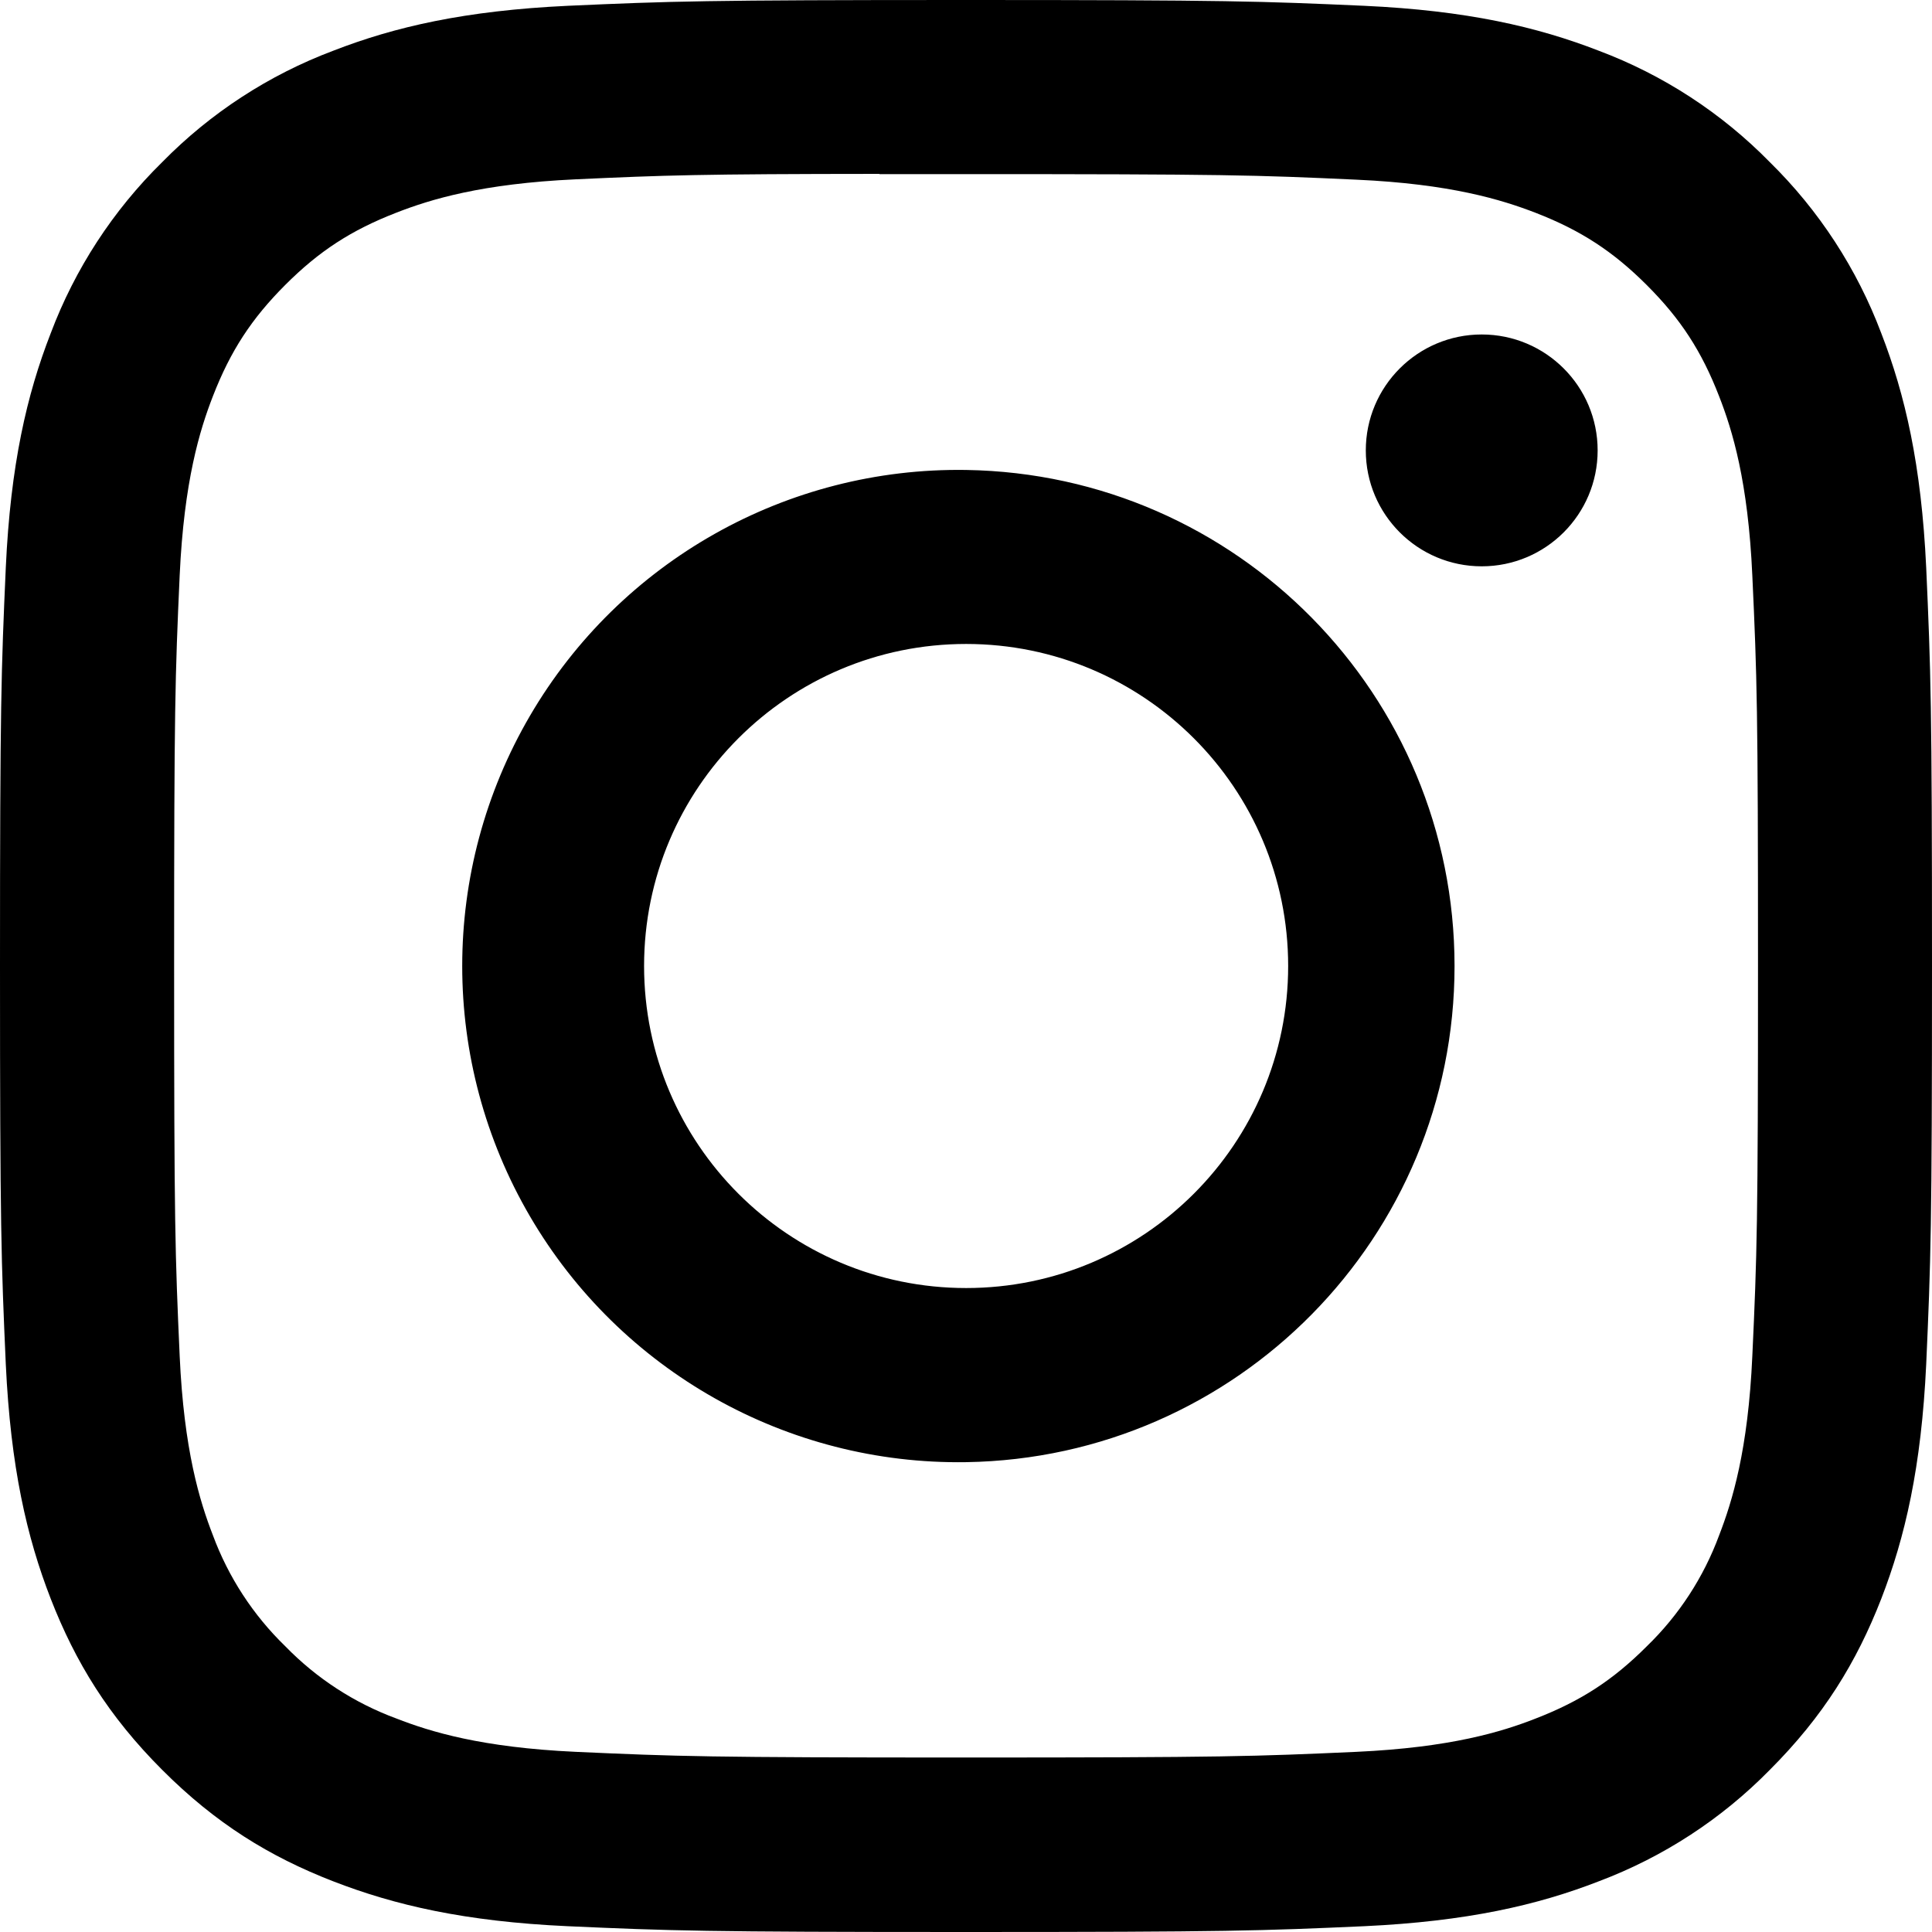
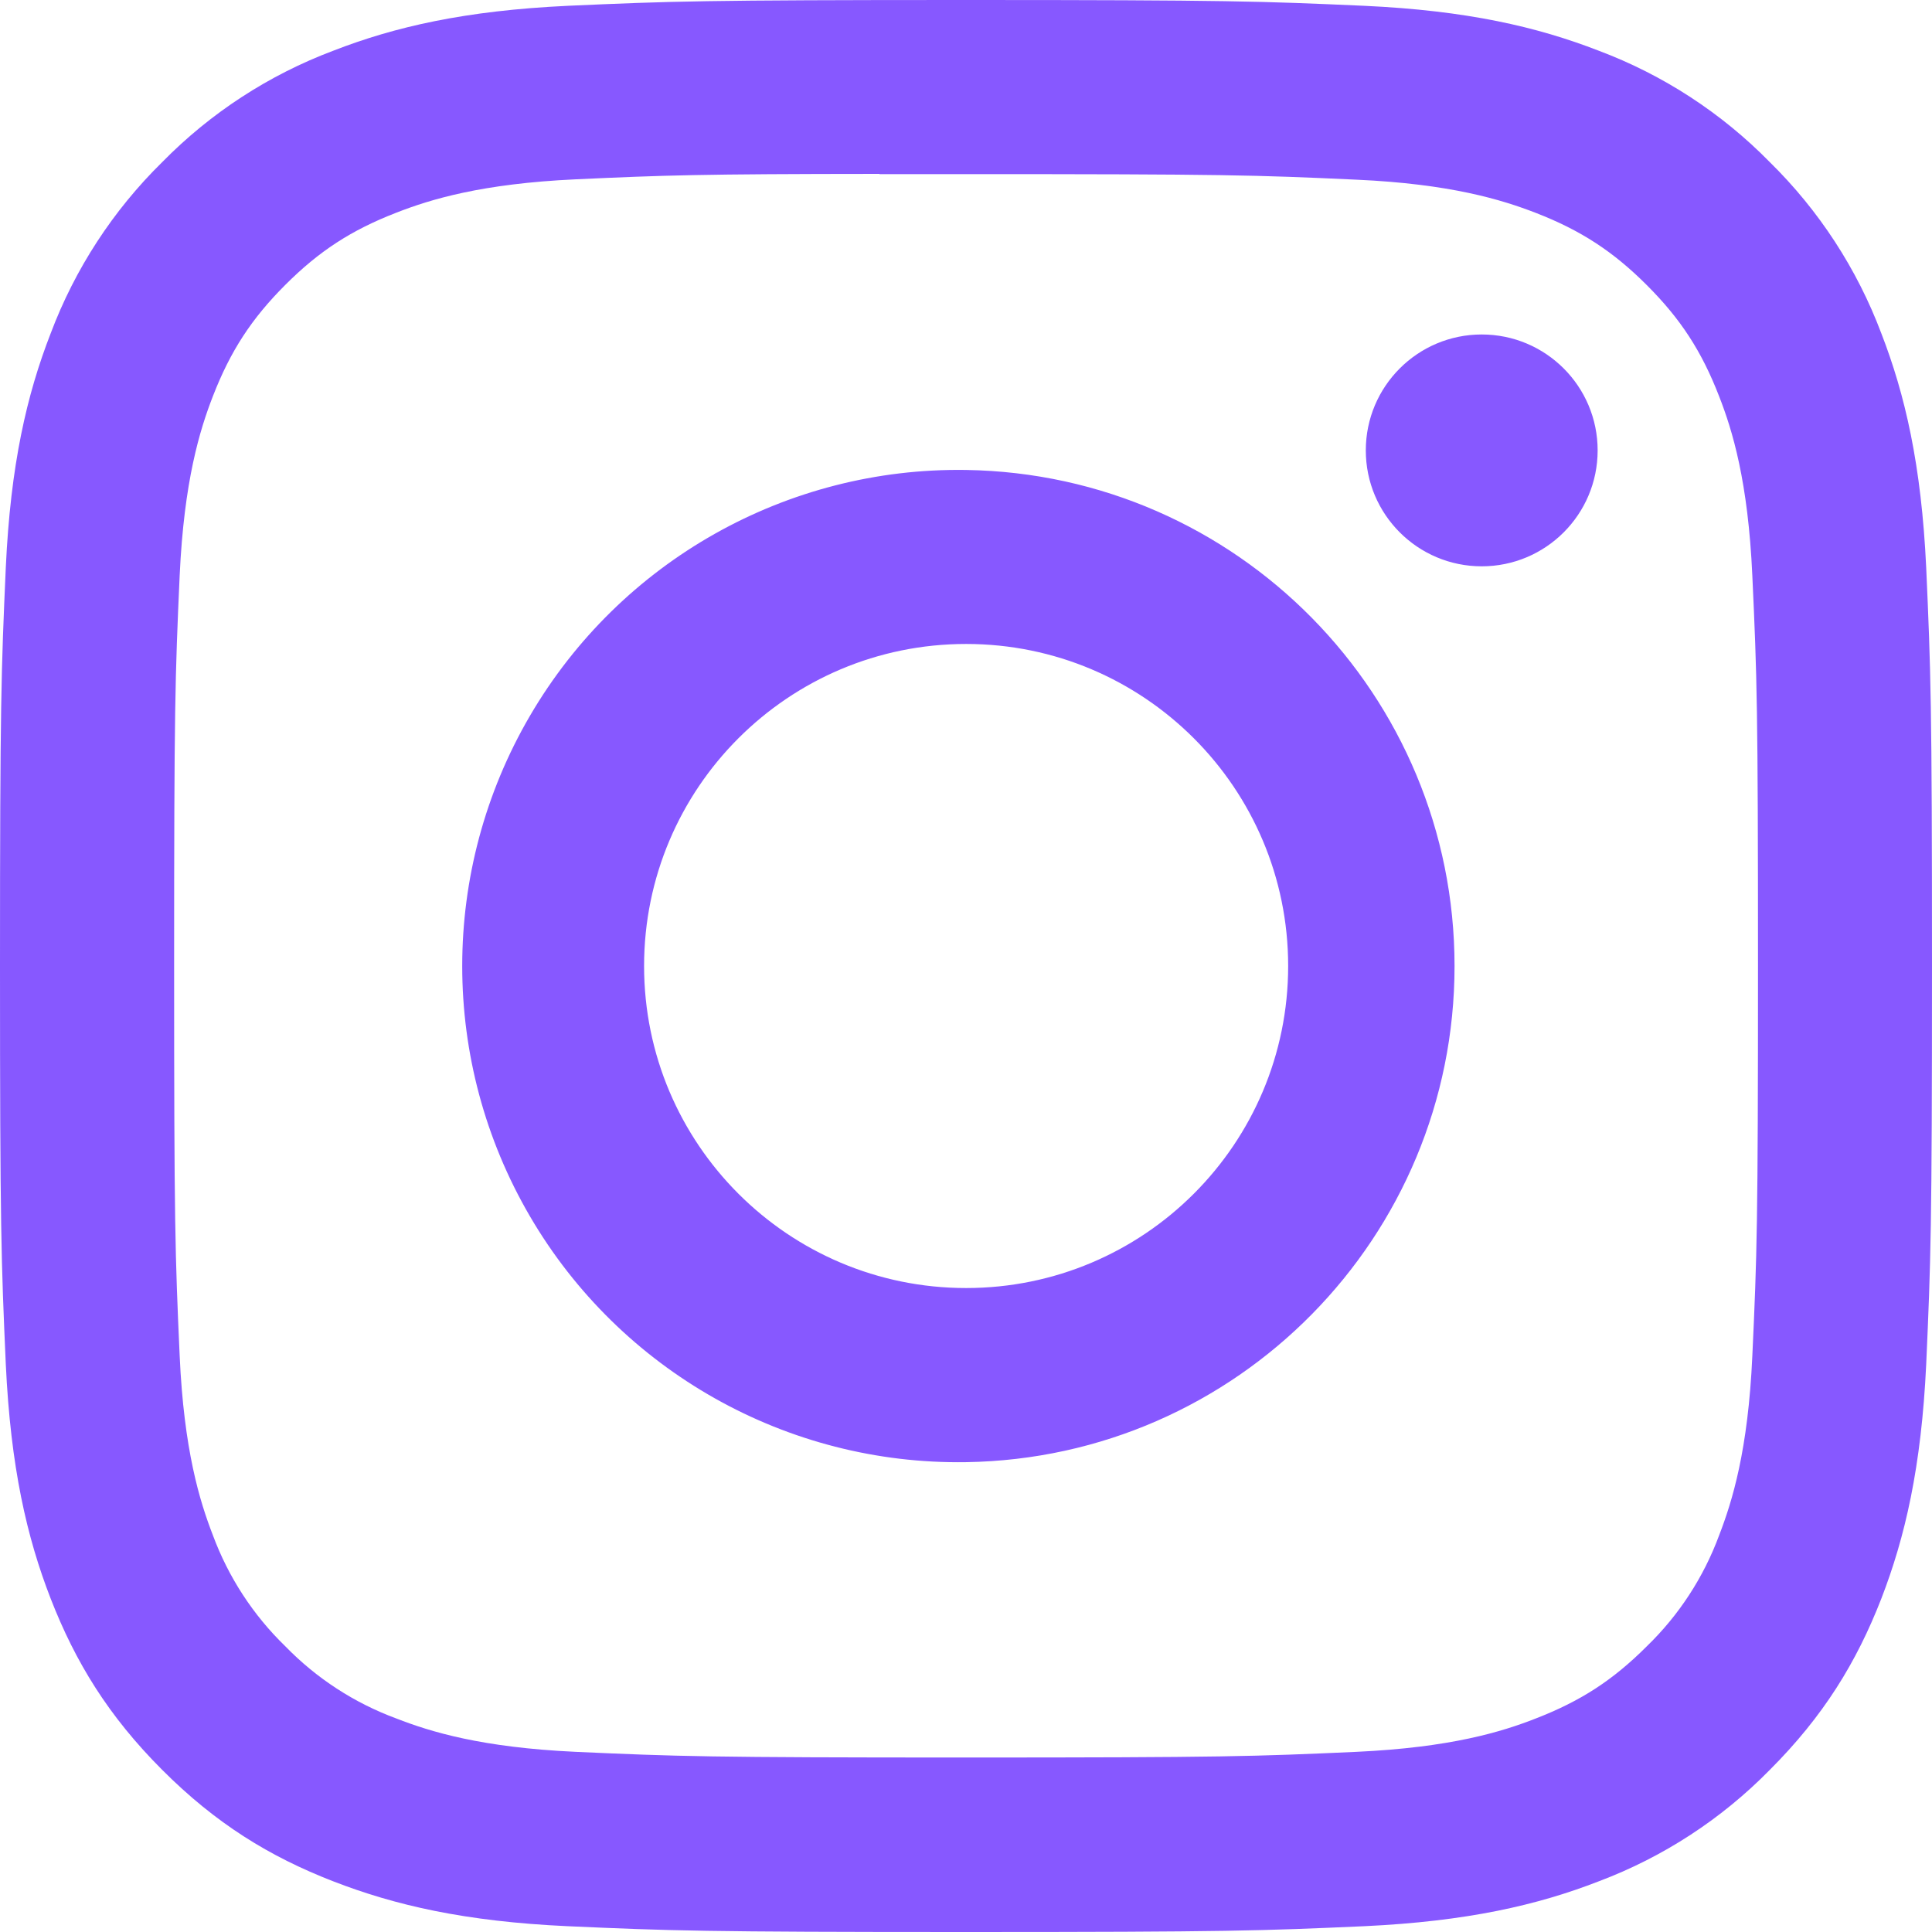
- <svg xmlns="http://www.w3.org/2000/svg" width="16" height="16" fill="currentColor" class="bi bi-instagram" viewBox="0 0 16 16">
+ <svg xmlns="http://www.w3.org/2000/svg" width="16" height="16" fill="#8758FF" class="bi bi-instagram" viewBox="0 0 16 16">
  <path d="M8 0C5.829 0 5.556.01 4.703.048 3.85.088 3.269.222 2.76.42a3.917 3.917 0 0 0-1.417.923A3.927 3.927 0 0 0 .42 2.76C.222 3.268.087 3.85.048 4.7.01 5.555 0 5.827 0 8.001c0 2.172.01 2.444.048 3.297.04.852.174 1.433.372 1.942.205.526.478.972.923 1.417.444.445.89.719 1.416.923.51.198 1.09.333 1.942.372C5.555 15.99 5.827 16 8 16s2.444-.01 3.298-.048c.851-.04 1.434-.174 1.943-.372a3.916 3.916 0 0 0 1.416-.923c.445-.445.718-.891.923-1.417.197-.509.332-1.09.372-1.942C15.99 10.445 16 10.173 16 8s-.01-2.445-.048-3.299c-.04-.851-.175-1.433-.372-1.941a3.926 3.926 0 0 0-.923-1.417A3.911 3.911 0 0 0 13.24.42c-.51-.198-1.092-.333-1.943-.372C10.443.01 10.172 0 7.998 0h.003zm-.717 1.442h.718c2.136 0 2.389.007 3.232.046.78.035 1.204.166 1.486.275.373.145.64.319.92.599.28.28.453.546.598.92.11.281.24.705.275 1.485.039.843.047 1.096.047 3.231s-.008 2.389-.047 3.232c-.035.78-.166 1.203-.275 1.485a2.47 2.47 0 0 1-.599.919c-.28.28-.546.453-.92.598-.28.11-.704.24-1.485.276-.843.038-1.096.047-3.232.047s-2.39-.009-3.233-.047c-.78-.036-1.203-.166-1.485-.276a2.478 2.478 0 0 1-.92-.598 2.48 2.48 0 0 1-.6-.92c-.109-.281-.24-.705-.275-1.485-.038-.843-.046-1.096-.046-3.233 0-2.136.008-2.388.046-3.231.036-.78.166-1.204.276-1.486.145-.373.319-.64.599-.92.28-.28.546-.453.92-.598.282-.11.705-.24 1.485-.276.738-.034 1.024-.044 2.515-.045v.002zm4.988 1.328a.96.96 0 1 0 0 1.92.96.96 0 0 0 0-1.92zm-4.27 1.122a4.109 4.109 0 1 0 0 8.217 4.109 4.109 0 0 0 0-8.217zm0 1.441a2.667 2.667 0 1 1 0 5.334 2.667 2.667 0 0 1 0-5.334z" />
</svg>
